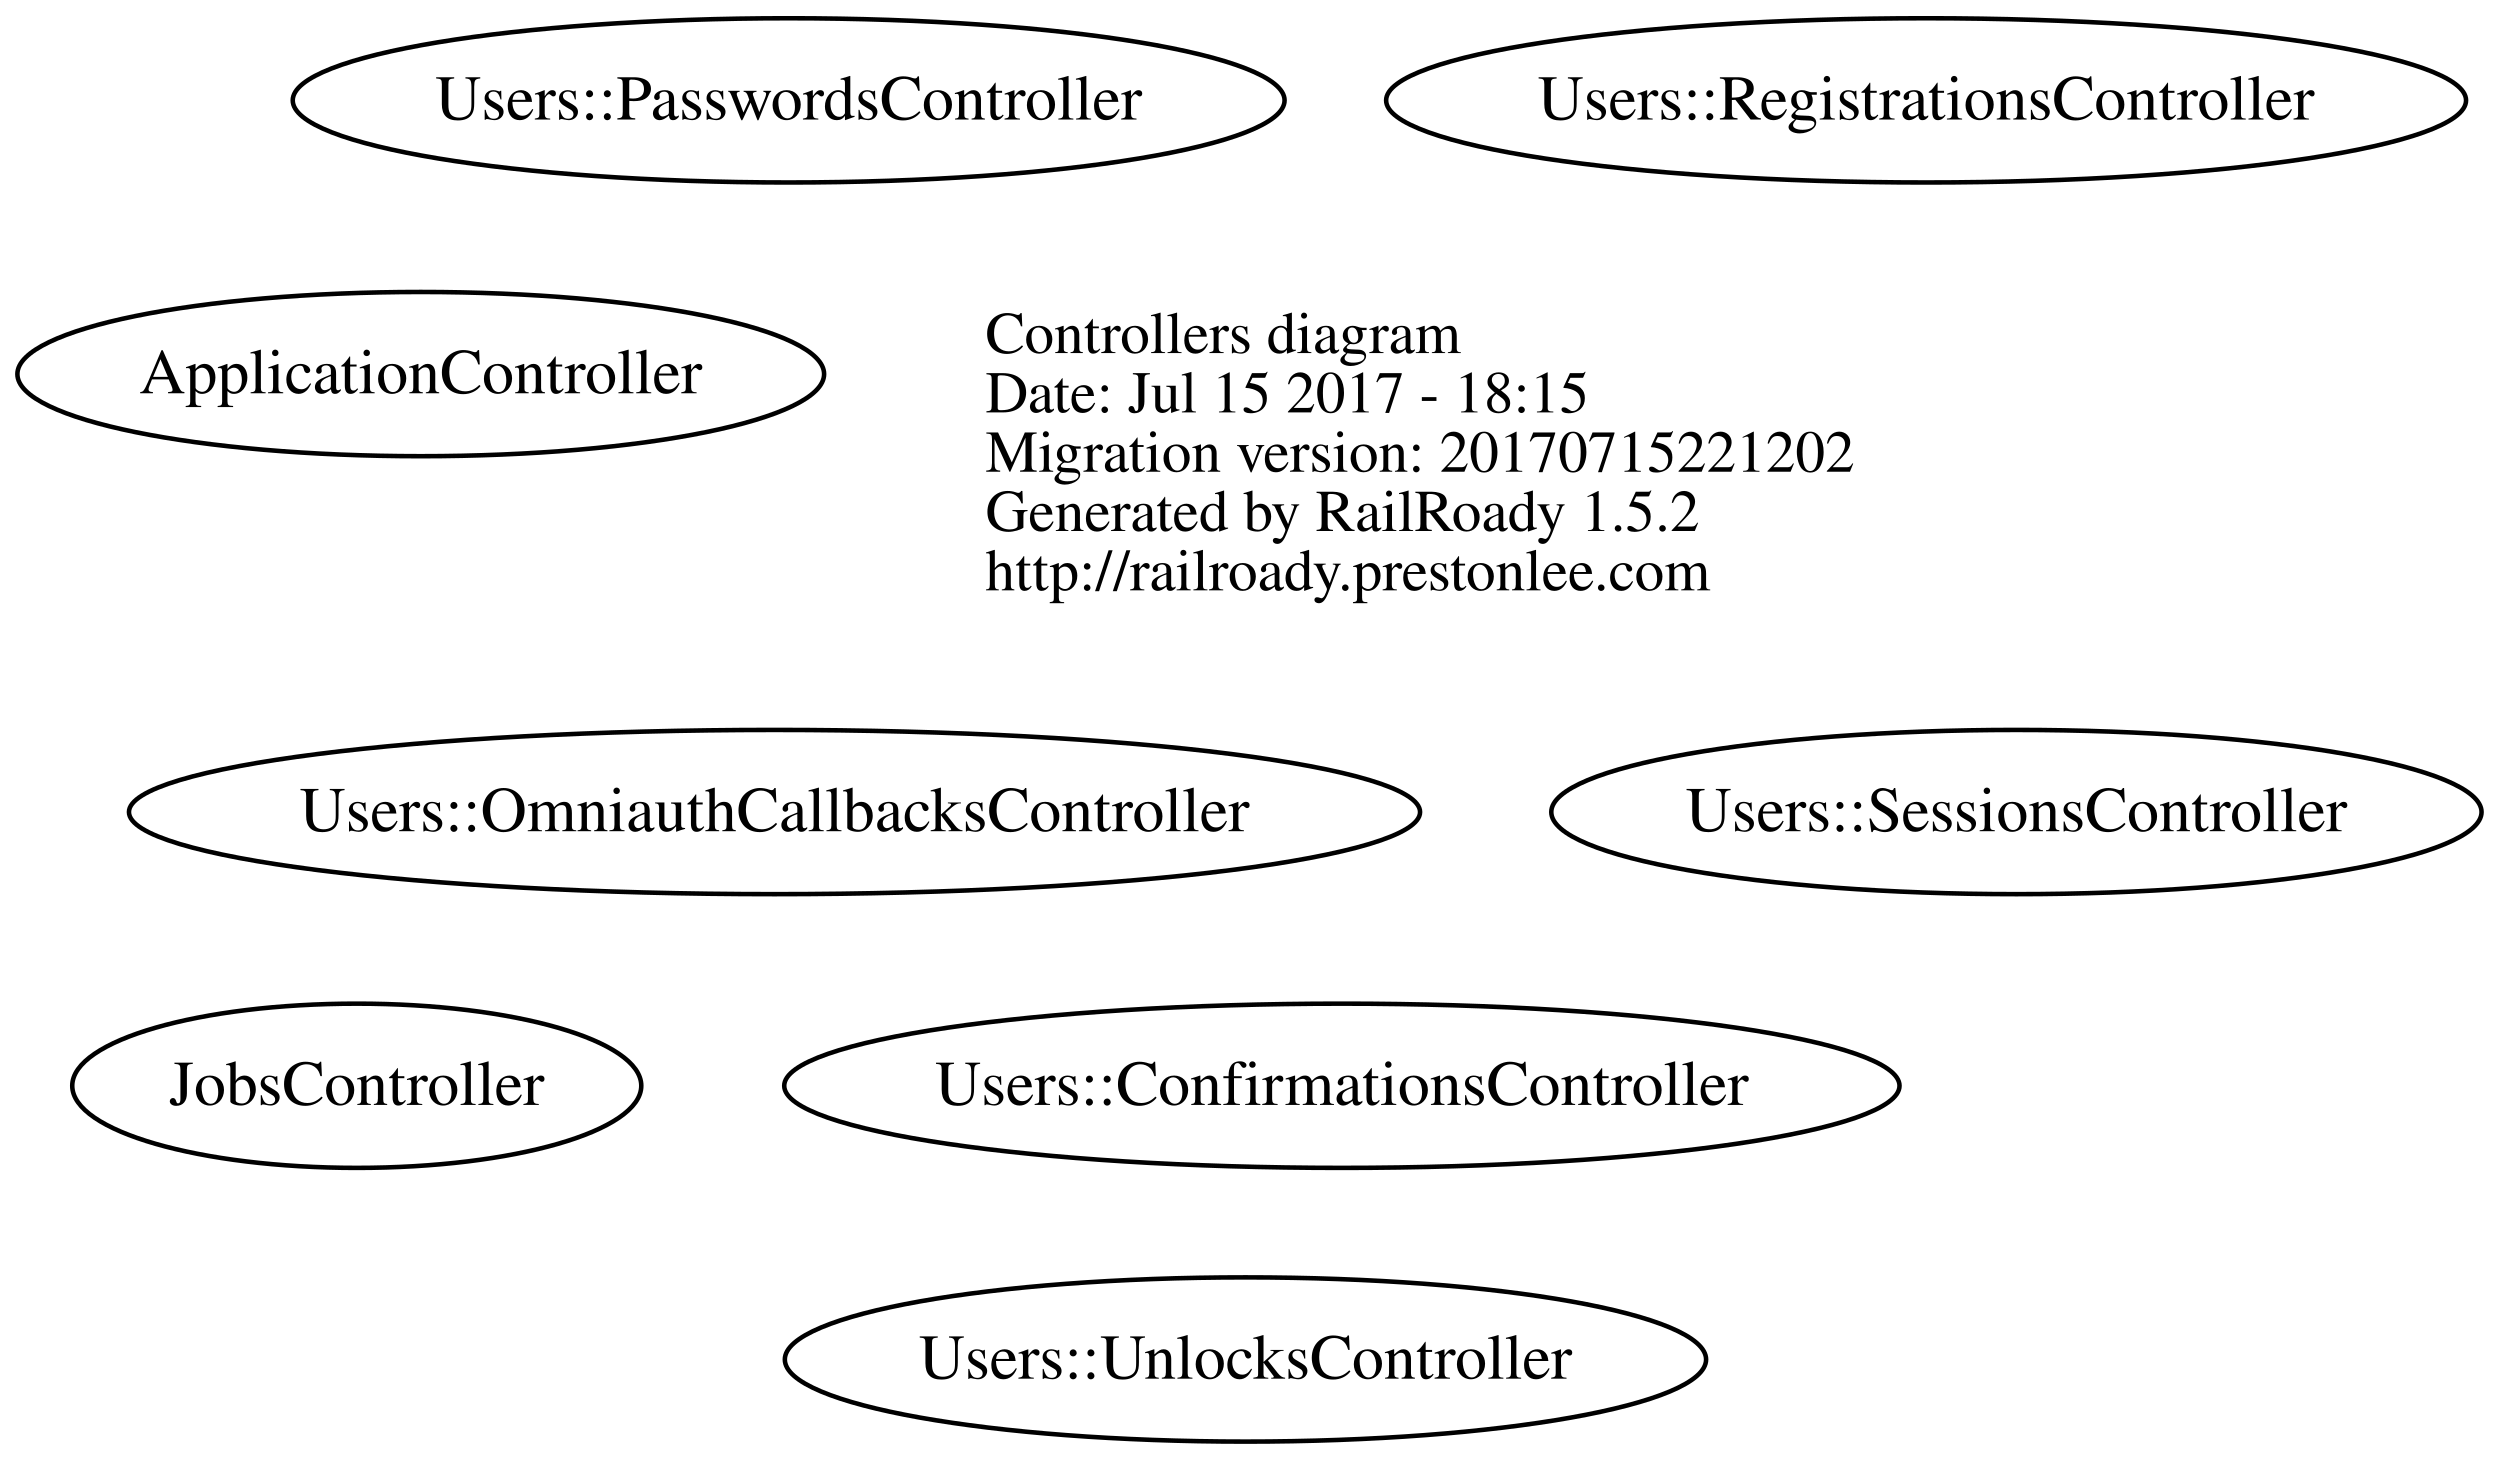
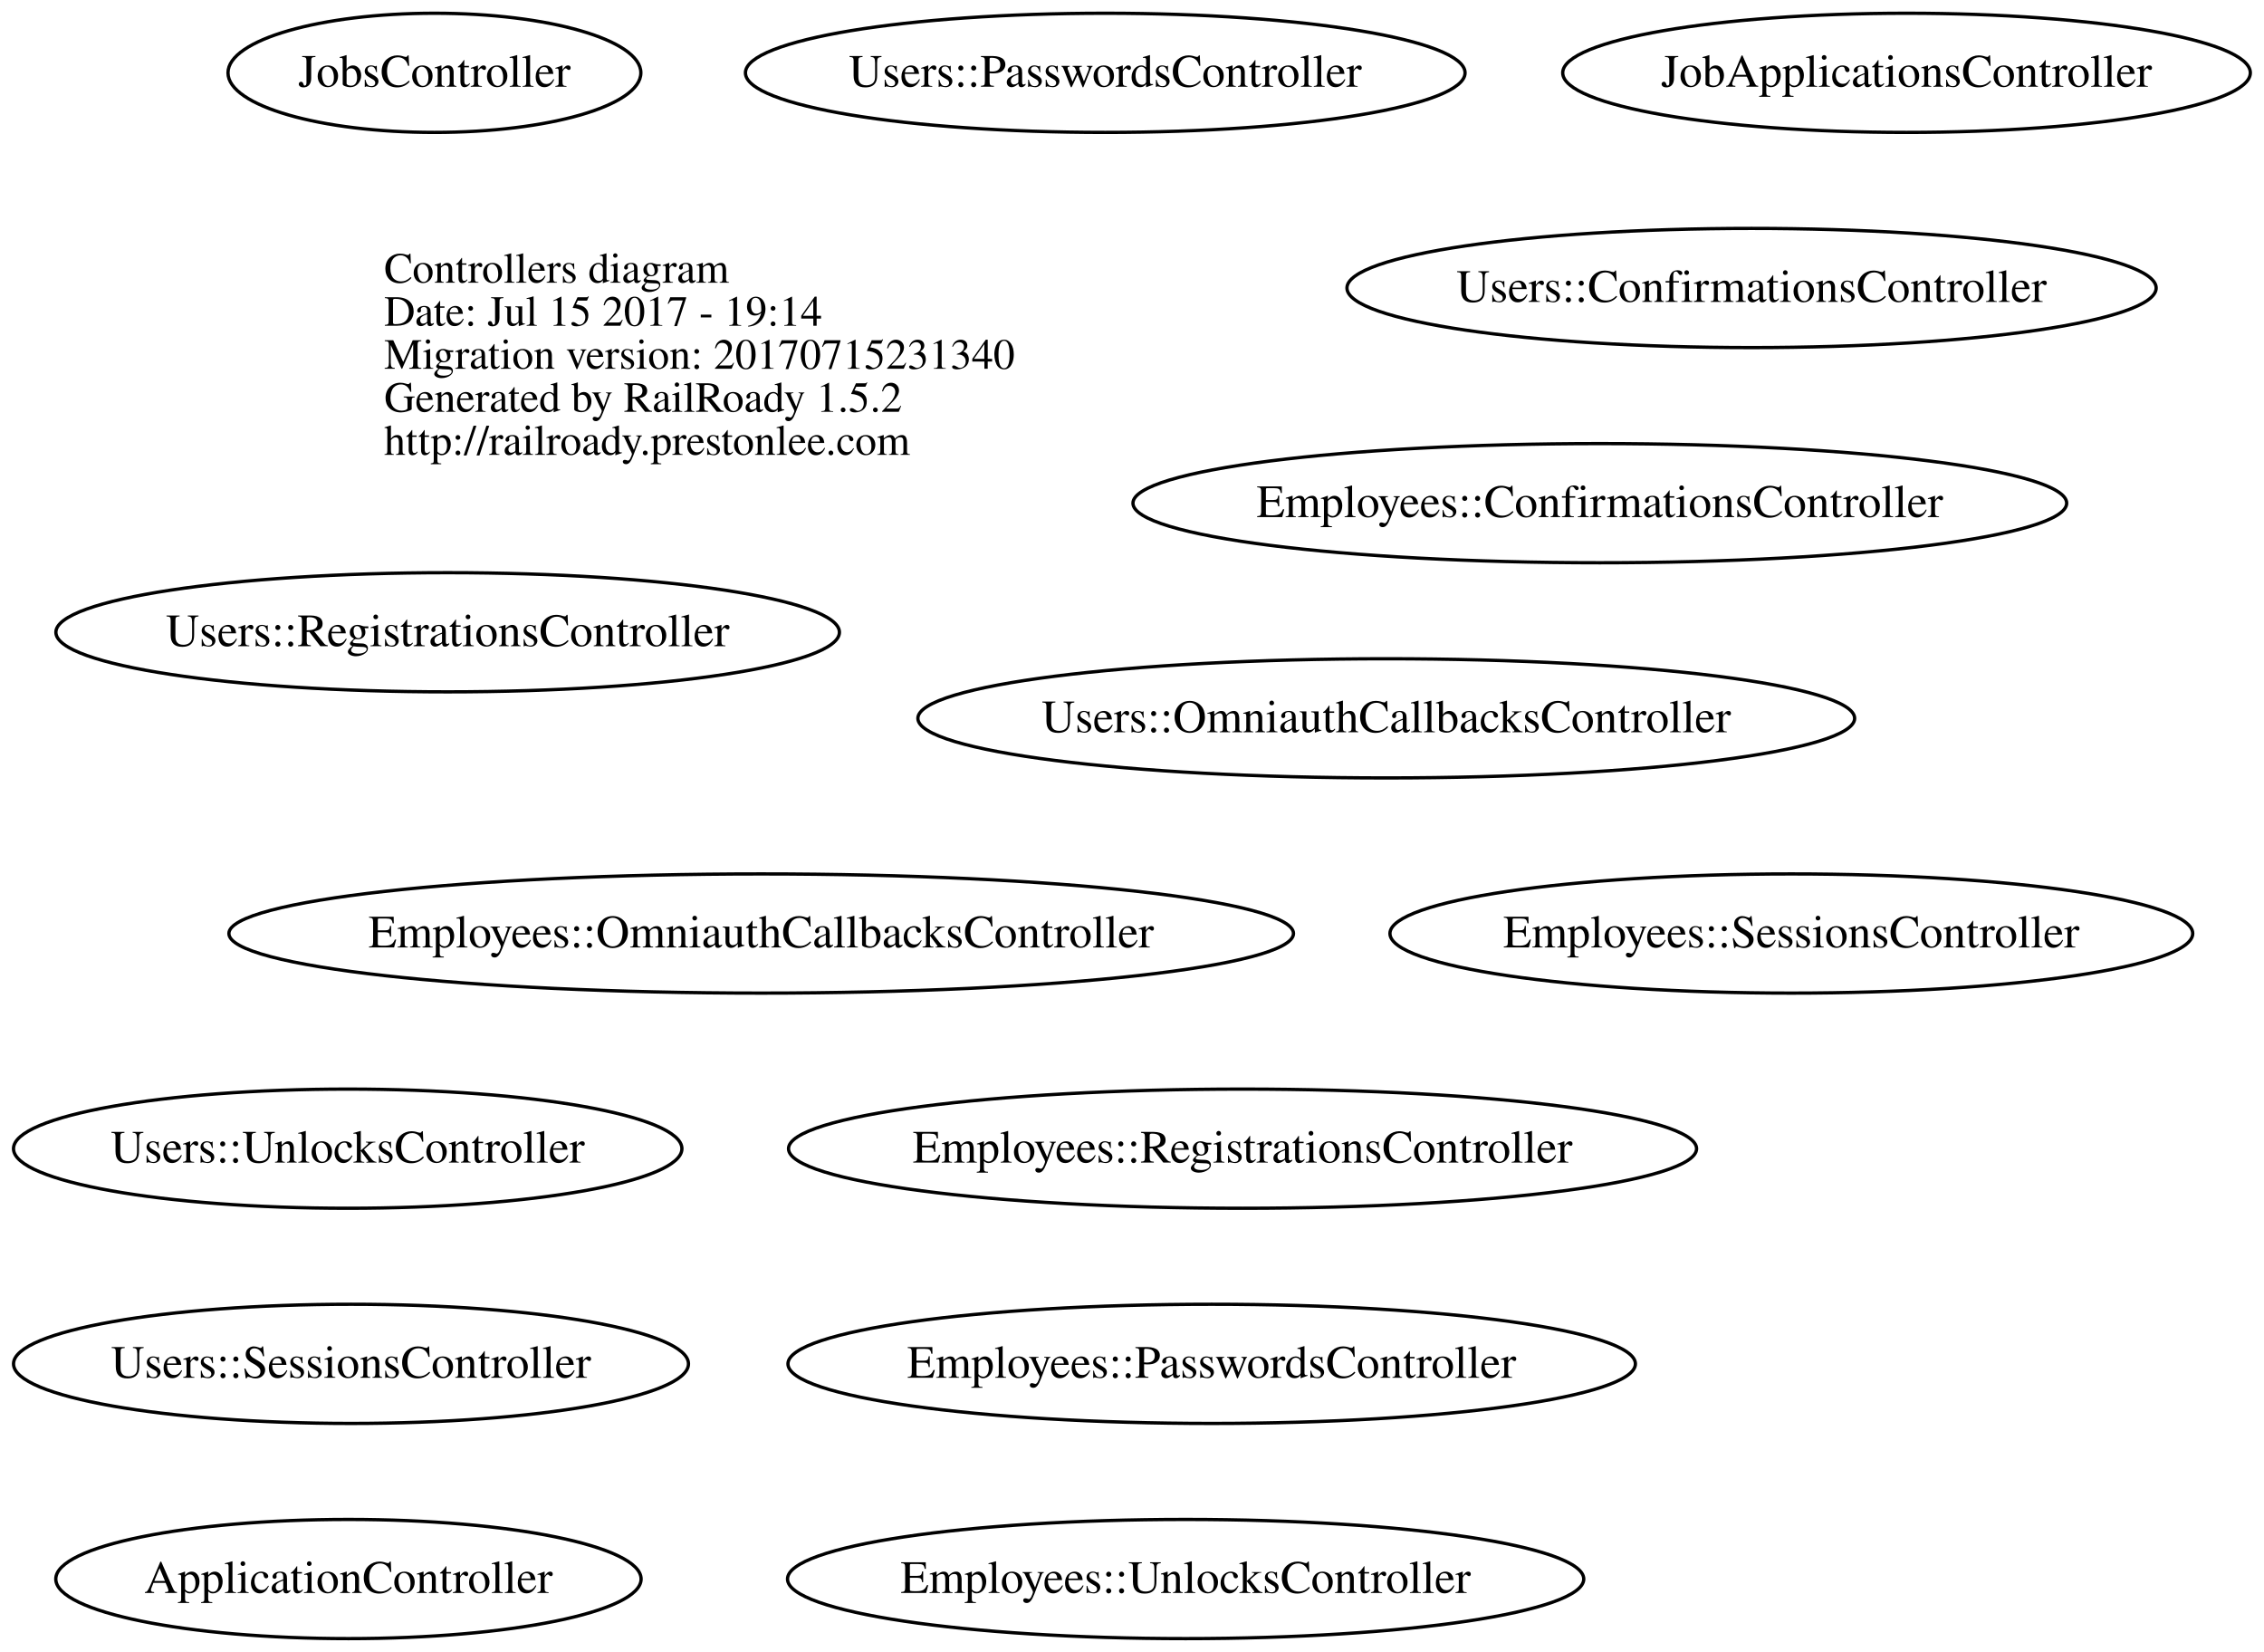
- <svg xmlns="http://www.w3.org/2000/svg" width="548pt" height="320pt" viewBox="0.00 0.00 547.96 320.00">
-   <g id="graph0" class="graph" transform="scale(1 1) rotate(0) translate(4 316)">
-     <polygon fill="transparent" stroke="transparent" points="-4,4 -4,-316 543.957,-316 543.957,4 -4,4" />
+ <svg xmlns="http://www.w3.org/2000/svg" width="684pt" height="499pt" viewBox="0.00 0.00 683.87 499.00">
+   <g id="graph0" class="graph" transform="scale(1 1) rotate(0) translate(4 495)">
+     <polygon fill="transparent" stroke="transparent" points="-4,4 -4,-495 679.87,-495 679.87,4 -4,4" />
    <g id="node1" class="node">
-       <text text-anchor="start" x="212" y="-238.6" font-family="Times,serif" font-size="13.00" fill="#000000">Controllers diagram</text>
-       <text text-anchor="start" x="212" y="-225.6" font-family="Times,serif" font-size="13.00" fill="#000000">Date: Jul 15 2017 - 18:15</text>
-       <text text-anchor="start" x="212" y="-212.6" font-family="Times,serif" font-size="13.00" fill="#000000">Migration version: 20170715221202</text>
-       <text text-anchor="start" x="212" y="-199.6" font-family="Times,serif" font-size="13.00" fill="#000000">Generated by RailRoady 1.5.2</text>
-       <text text-anchor="start" x="212" y="-186.6" font-family="Times,serif" font-size="13.00" fill="#000000">http://railroady.prestonlee.com</text>
+       <text text-anchor="start" x="112" y="-409.6" font-family="Times,serif" font-size="13.00" fill="#000000">Controllers diagram</text>
+       <text text-anchor="start" x="112" y="-396.6" font-family="Times,serif" font-size="13.00" fill="#000000">Date: Jul 15 2017 - 19:14</text>
+       <text text-anchor="start" x="112" y="-383.6" font-family="Times,serif" font-size="13.00" fill="#000000">Migration version: 20170715231340</text>
+       <text text-anchor="start" x="112" y="-370.6" font-family="Times,serif" font-size="13.00" fill="#000000">Generated by RailRoady 1.5.2</text>
+       <text text-anchor="start" x="112" y="-357.6" font-family="Times,serif" font-size="13.00" fill="#000000">http://railroady.prestonlee.com</text>
    </g>
    <g id="node2" class="node">
-       <ellipse fill="none" stroke="#000000" cx="88.208" cy="-234" rx="88.417" ry="18" />
-       <text text-anchor="middle" x="88.208" y="-229.8" font-family="Times,serif" font-size="14.00" fill="#000000">ApplicationController</text>
+       <ellipse fill="none" stroke="#000000" cx="101.208" cy="-18" rx="88.417" ry="18" />
+       <text text-anchor="middle" x="101.208" y="-13.8" font-family="Times,serif" font-size="14.00" fill="#000000">ApplicationController</text>
    </g>
    <g id="node3" class="node">
-       <ellipse fill="none" stroke="#000000" cx="74.183" cy="-78" rx="62.367" ry="18" />
-       <text text-anchor="middle" x="74.183" y="-73.8" font-family="Times,serif" font-size="14.00" fill="#000000">JobsController</text>
+       <ellipse fill="none" stroke="#000000" cx="479.273" cy="-343" rx="141.047" ry="18" />
+       <text text-anchor="middle" x="479.273" y="-338.8" font-family="Times,serif" font-size="14.00" fill="#000000">Employees::ConfirmationsController</text>
    </g>
    <g id="node4" class="node">
-       <ellipse fill="none" stroke="#000000" cx="290.118" cy="-78" rx="122.237" ry="18" />
-       <text text-anchor="middle" x="290.118" y="-73.8" font-family="Times,serif" font-size="14.00" fill="#000000">Users::ConfirmationsController</text>
+       <ellipse fill="none" stroke="#000000" cx="225.908" cy="-213" rx="160.816" ry="18" />
+       <text text-anchor="middle" x="225.908" y="-208.8" font-family="Times,serif" font-size="14.00" fill="#000000">Employees::OmniauthCallbacksController</text>
    </g>
    <g id="node5" class="node">
-       <ellipse fill="none" stroke="#000000" cx="165.753" cy="-138" rx="141.506" ry="18" />
-       <text text-anchor="middle" x="165.753" y="-133.8" font-family="Times,serif" font-size="14.00" fill="#000000">Users::OmniauthCallbacksController</text>
+       <ellipse fill="none" stroke="#000000" cx="362.008" cy="-83" rx="128.016" ry="18" />
+       <text text-anchor="middle" x="362.008" y="-78.8" font-family="Times,serif" font-size="14.00" fill="#000000">Employees::PasswordsController</text>
    </g>
    <g id="node6" class="node">
-       <ellipse fill="none" stroke="#000000" cx="168.853" cy="-294" rx="108.706" ry="18" />
-       <text text-anchor="middle" x="168.853" y="-289.8" font-family="Times,serif" font-size="14.00" fill="#000000">Users::PasswordsController</text>
+       <ellipse fill="none" stroke="#000000" cx="371.335" cy="-148" rx="137.171" ry="18" />
+       <text text-anchor="middle" x="371.335" y="-143.8" font-family="Times,serif" font-size="14.00" fill="#000000">Employees::RegistrationsController</text>
    </g>
    <g id="node7" class="node">
-       <ellipse fill="none" stroke="#000000" cx="418.18" cy="-294" rx="118.361" ry="18" />
-       <text text-anchor="middle" x="418.18" y="-289.8" font-family="Times,serif" font-size="14.00" fill="#000000">Users::RegistrationsController</text>
+       <ellipse fill="none" stroke="#000000" cx="537.134" cy="-213" rx="121.268" ry="18" />
+       <text text-anchor="middle" x="537.134" y="-208.8" font-family="Times,serif" font-size="14.00" fill="#000000">Employees::SessionsController</text>
    </g>
    <g id="node8" class="node">
-       <ellipse fill="none" stroke="#000000" cx="437.979" cy="-138" rx="101.957" ry="18" />
-       <text text-anchor="middle" x="437.979" y="-133.8" font-family="Times,serif" font-size="14.00" fill="#000000">Users::SessionsController</text>
+       <ellipse fill="none" stroke="#000000" cx="354.141" cy="-18" rx="120.281" ry="18" />
+       <text text-anchor="middle" x="354.141" y="-13.8" font-family="Times,serif" font-size="14.00" fill="#000000">Employees::UnlocksController</text>
    </g>
    <g id="node9" class="node">
-       <ellipse fill="none" stroke="#000000" cx="268.986" cy="-18" rx="100.971" ry="18" />
-       <text text-anchor="middle" x="268.986" y="-13.8" font-family="Times,serif" font-size="14.00" fill="#000000">Users::UnlocksController</text>
+       <ellipse fill="none" stroke="#000000" cx="571.935" cy="-473" rx="103.87" ry="18" />
+       <text text-anchor="middle" x="571.935" y="-468.8" font-family="Times,serif" font-size="14.00" fill="#000000">JobApplicationsController</text>
+     </g>
+     <g id="node10" class="node">
+       <ellipse fill="none" stroke="#000000" cx="127.183" cy="-473" rx="62.367" ry="18" />
+       <text text-anchor="middle" x="127.183" y="-468.8" font-family="Times,serif" font-size="14.00" fill="#000000">JobsController</text>
+     </g>
+     <g id="node11" class="node">
+       <ellipse fill="none" stroke="#000000" cx="525.118" cy="-408" rx="122.237" ry="18" />
+       <text text-anchor="middle" x="525.118" y="-403.8" font-family="Times,serif" font-size="14.00" fill="#000000">Users::ConfirmationsController</text>
+     </g>
+     <g id="node12" class="node">
+       <ellipse fill="none" stroke="#000000" cx="414.753" cy="-278" rx="141.506" ry="18" />
+       <text text-anchor="middle" x="414.753" y="-273.8" font-family="Times,serif" font-size="14.00" fill="#000000">Users::OmniauthCallbacksController</text>
+     </g>
+     <g id="node13" class="node">
+       <ellipse fill="none" stroke="#000000" cx="329.853" cy="-473" rx="108.706" ry="18" />
+       <text text-anchor="middle" x="329.853" y="-468.8" font-family="Times,serif" font-size="14.00" fill="#000000">Users::PasswordsController</text>
+     </g>
+     <g id="node14" class="node">
+       <ellipse fill="none" stroke="#000000" cx="131.18" cy="-304" rx="118.361" ry="18" />
+       <text text-anchor="middle" x="131.18" y="-299.8" font-family="Times,serif" font-size="14.00" fill="#000000">Users::RegistrationsController</text>
+     </g>
+     <g id="node15" class="node">
+       <ellipse fill="none" stroke="#000000" cx="101.979" cy="-83" rx="101.957" ry="18" />
+       <text text-anchor="middle" x="101.979" y="-78.8" font-family="Times,serif" font-size="14.00" fill="#000000">Users::SessionsController</text>
+     </g>
+     <g id="node16" class="node">
+       <ellipse fill="none" stroke="#000000" cx="100.986" cy="-148" rx="100.971" ry="18" />
+       <text text-anchor="middle" x="100.986" y="-143.8" font-family="Times,serif" font-size="14.00" fill="#000000">Users::UnlocksController</text>
    </g>
  </g>
</svg>
